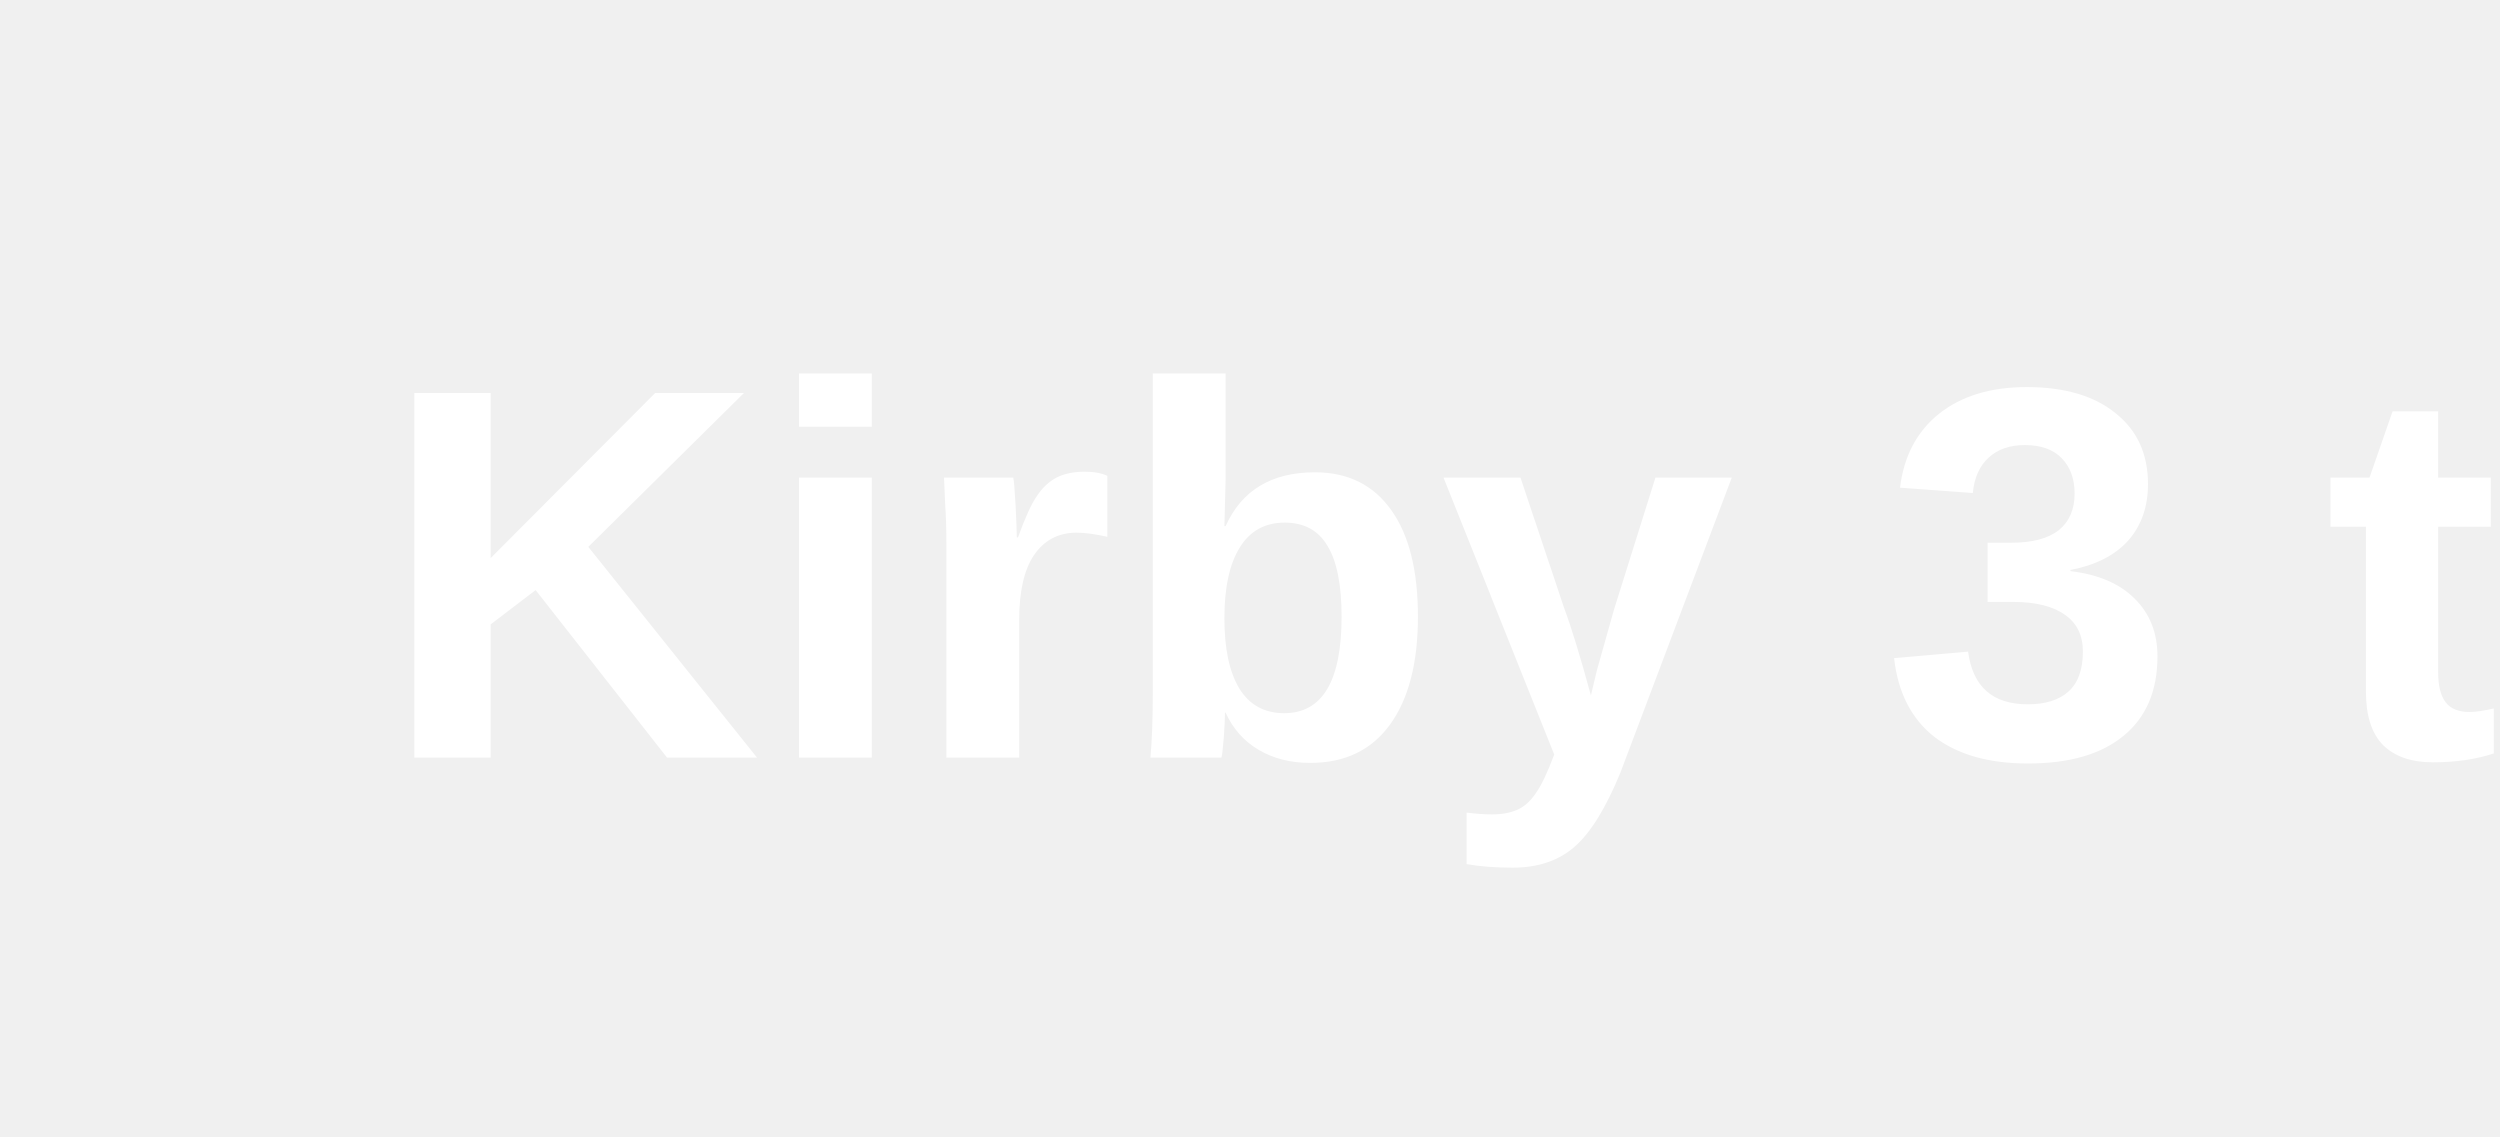
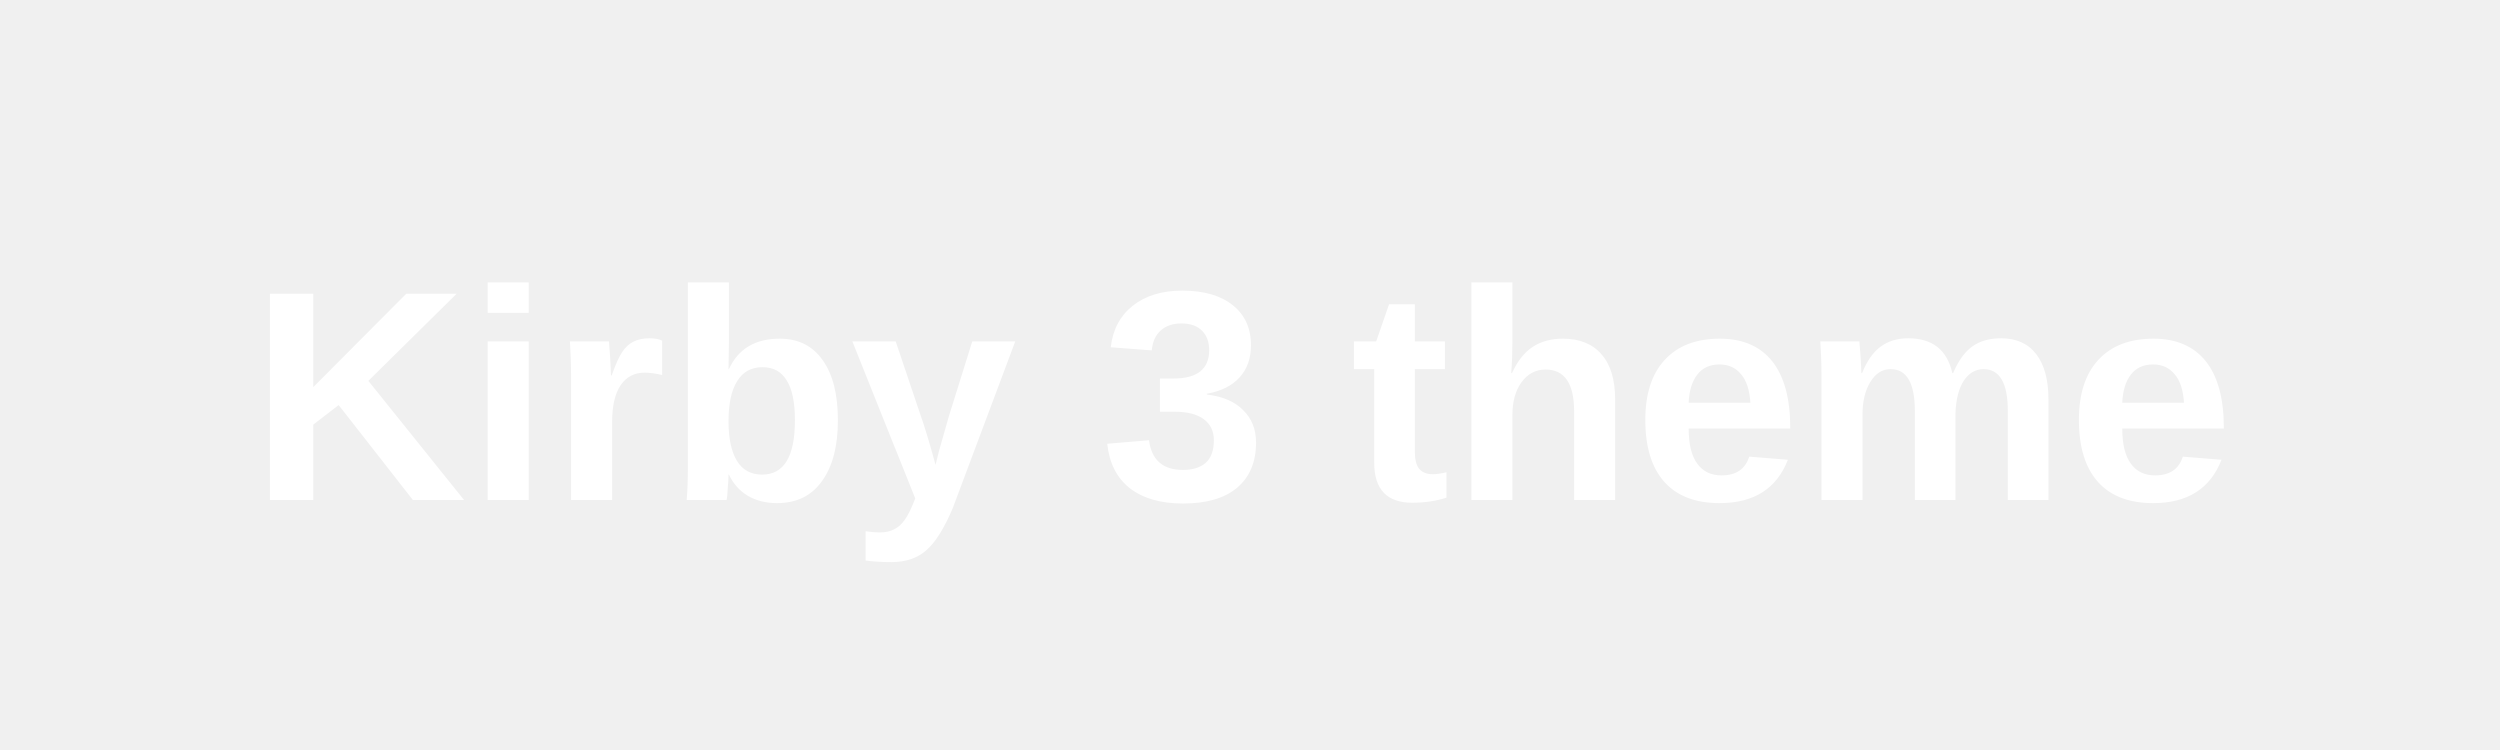
- <svg xmlns="http://www.w3.org/2000/svg" height="30" width="66" style="background: #000000;" version="1.1">
-   <text font-family="Arial" font-weight="bold" font-size="14" x="10" y="20">
+ <svg xmlns="http://www.w3.org/2000/svg" height="30" width="100" style="background: #000000;" version="1.1">
+   <text font-family="Arial" font-weight="bold" font-size="12" x="10" y="20">
    <tspan fill="#fff">Kirby 3 theme</tspan>
  </text>
</svg>
